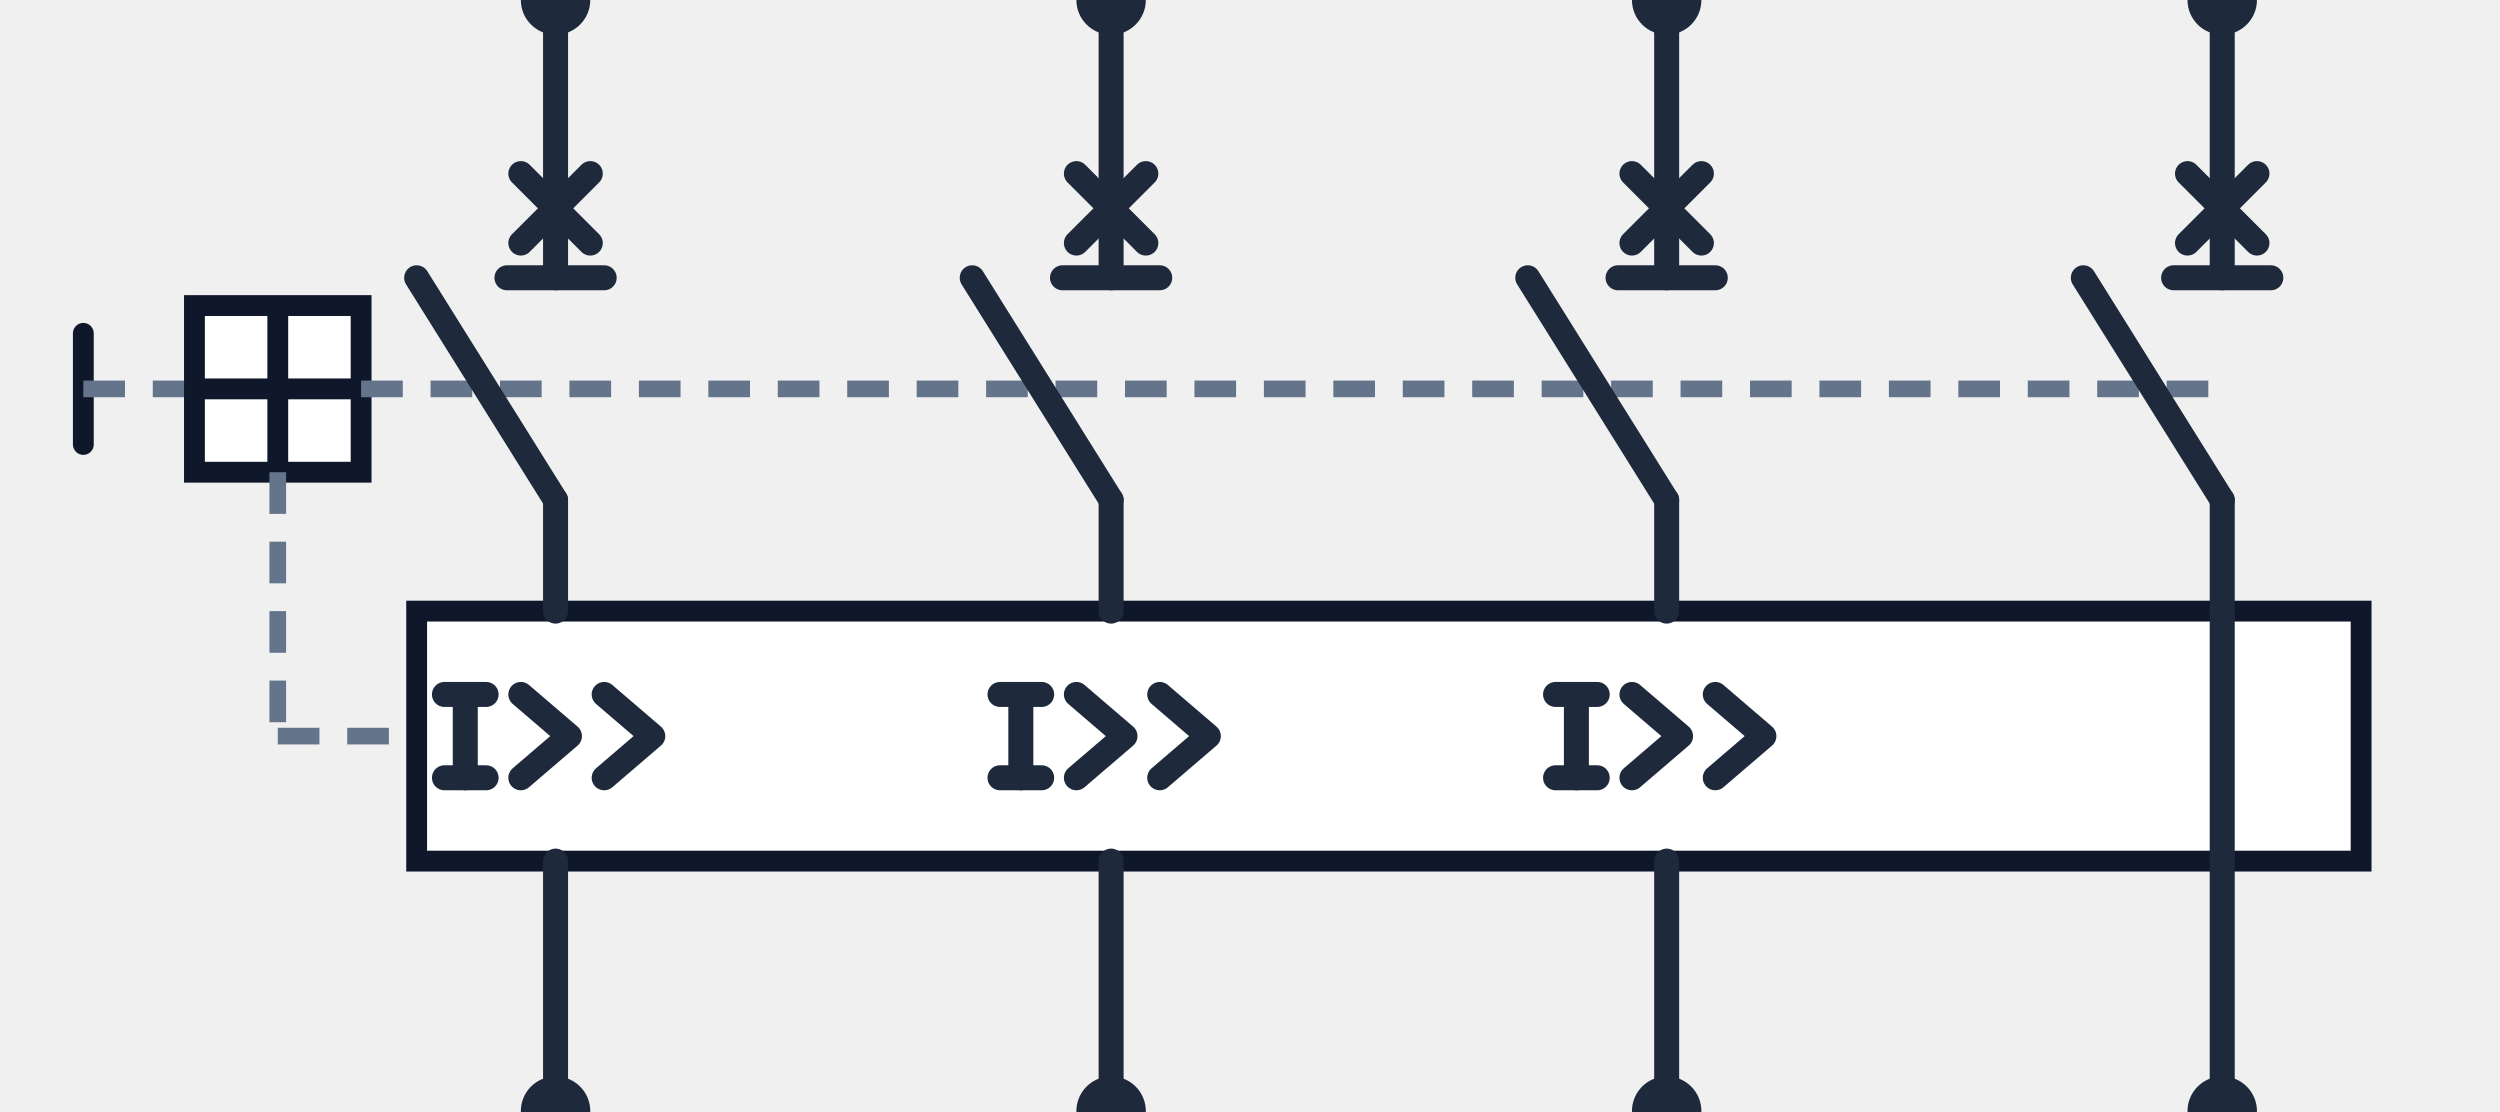
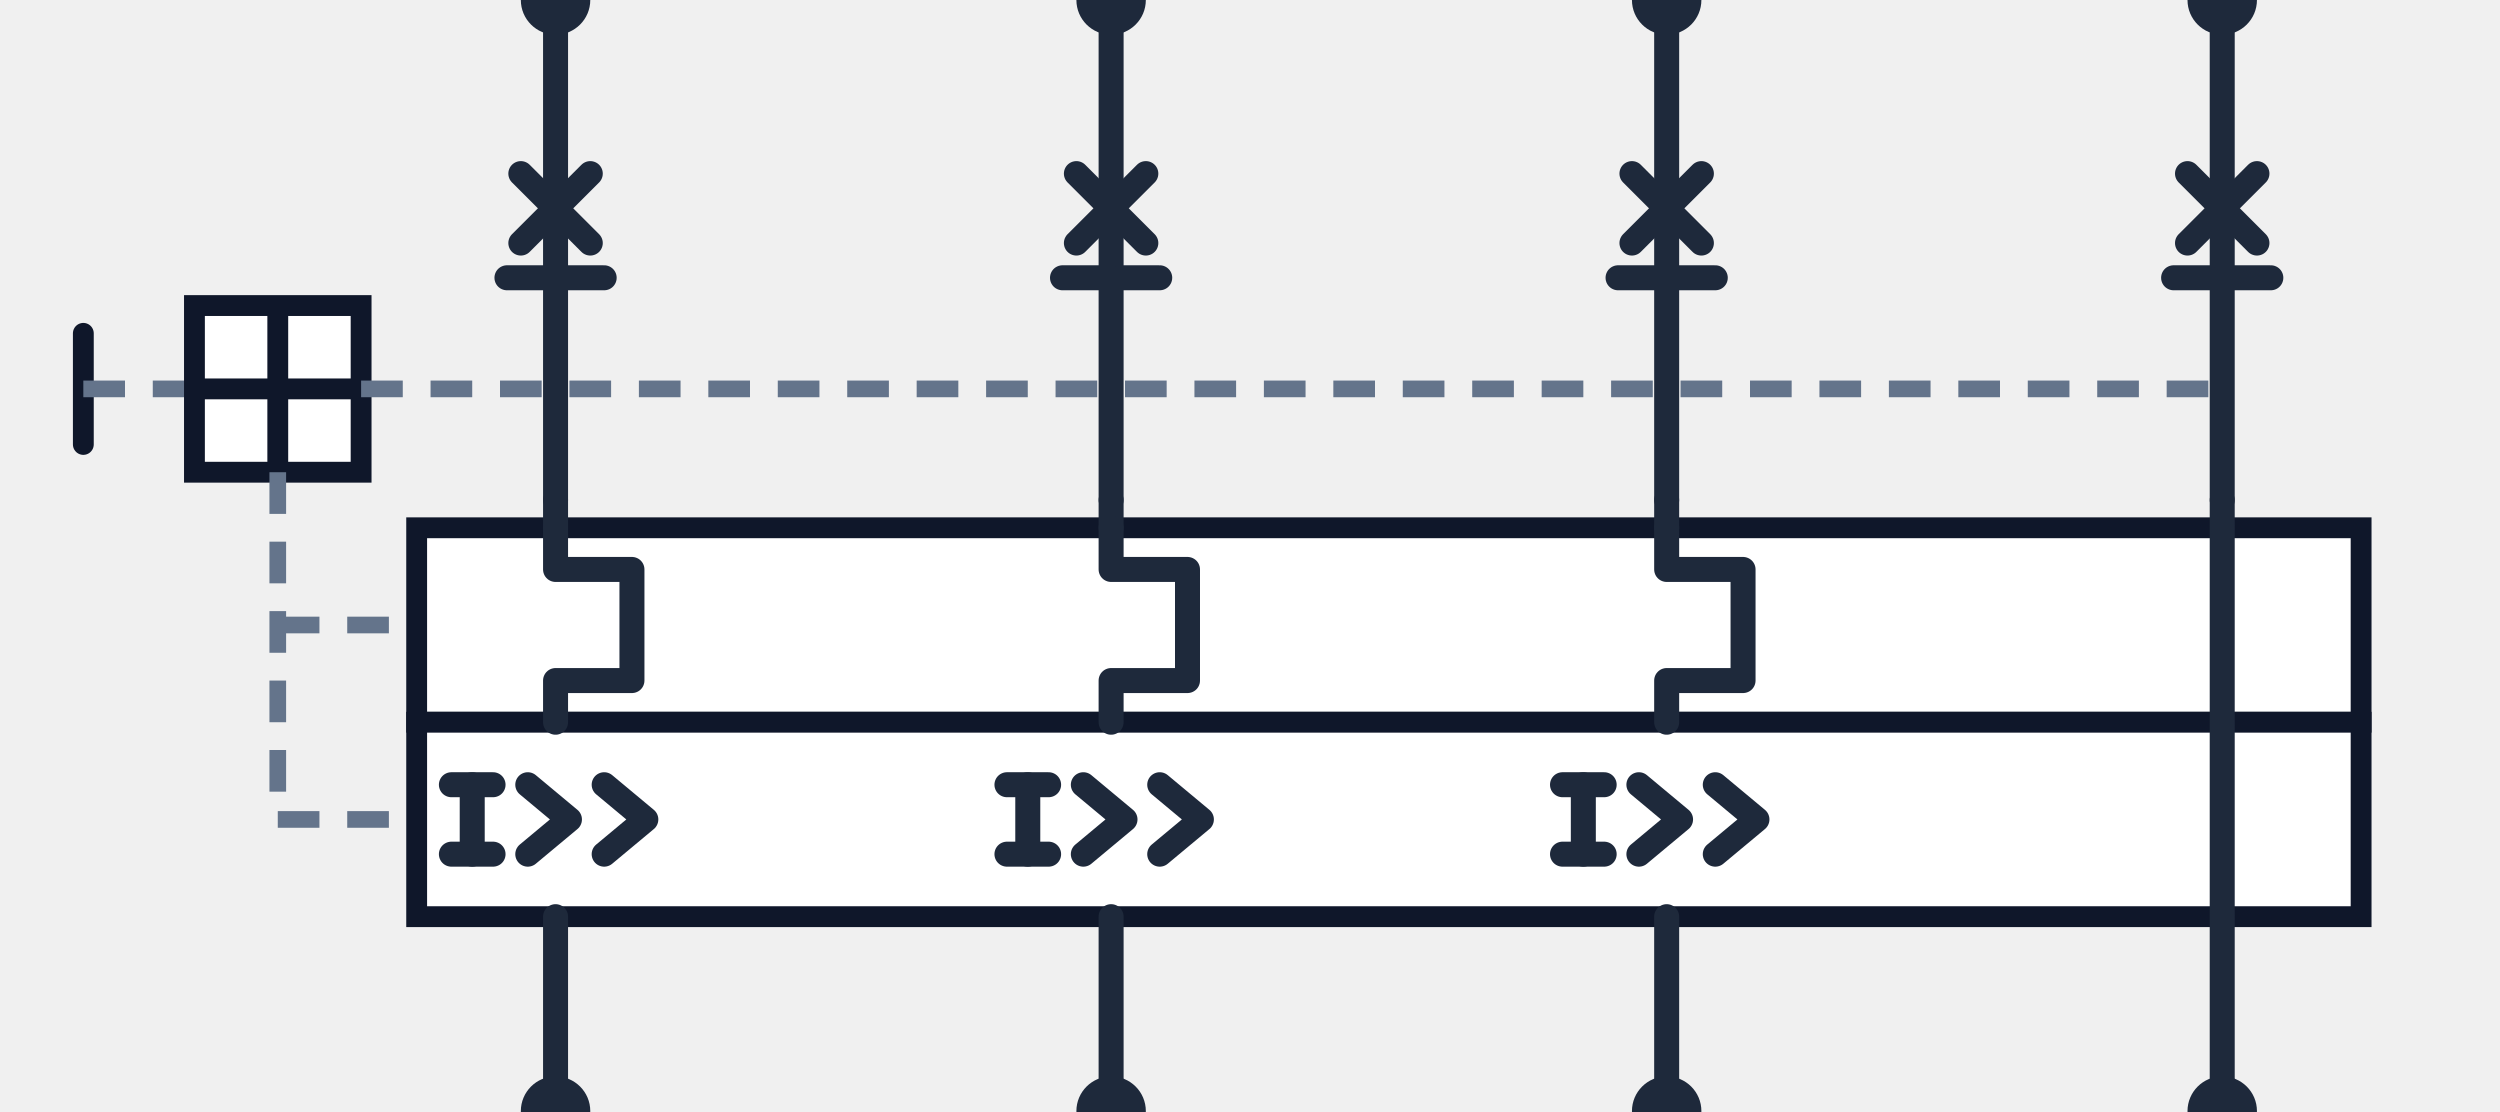
<svg xmlns="http://www.w3.org/2000/svg" viewBox="-40 0 180 80" width="180" height="80">
  <circle id="terminal_1" cx="0" cy="0" r="2.5" fill="#1e293b" />
  <circle id="terminal_2" cx="0" cy="80" r="2.5" fill="#1e293b" />
  <circle id="terminal_3" cx="40" cy="0" r="2.5" fill="#1e293b" />
  <circle id="terminal_4" cx="40" cy="80" r="2.5" fill="#1e293b" />
  <circle id="terminal_5" cx="80" cy="0" r="2.5" fill="#1e293b" />
  <circle id="terminal_6" cx="80" cy="80" r="2.5" fill="#1e293b" />
  <circle id="terminal_n" cx="120" cy="0" r="2.5" fill="#1e293b" />
  <circle id="terminal_n2" cx="120" cy="80" r="2.5" fill="#1e293b" />
  <line x1="-34" y1="24" x2="-34" y2="32" stroke="#0f172a" stroke-width="1.5" stroke-linecap="round" />
  <line x1="-34" y1="28" x2="-26" y2="28" stroke="#64748b" stroke-width="1.2" stroke-dasharray="3 2" />
  <rect x="-26" y="22" width="12" height="12" fill="#ffffff" stroke="#0f172a" stroke-width="1.5" />
  <line x1="-20" y1="22" x2="-20" y2="34" stroke="#0f172a" stroke-width="1.5" />
  <line x1="-26" y1="28" x2="-14" y2="28" stroke="#0f172a" stroke-width="1.5" />
  <line x1="-14" y1="28" x2="120" y2="28" stroke="#64748b" stroke-width="1.2" stroke-dasharray="3 2" />
-   <rect x="-10" y="44" width="140" height="18" fill="#ffffff" stroke="#0f172a" stroke-width="1.5" />
-   <line x1="-20" y1="34" x2="-20" y2="53" stroke="#64748b" stroke-width="1.2" stroke-dasharray="3 2" />
-   <line x1="-20" y1="53" x2="-10" y2="53" stroke="#64748b" stroke-width="1.2" stroke-dasharray="3 2" />
+   <rect x="-10" y="38" width="140" height="14" fill="#ffffff" stroke="#0f172a" stroke-width="1.5" />
+   <rect x="-10" y="52" width="140" height="14" fill="#ffffff" stroke="#0f172a" stroke-width="1.5" />
+   <line x1="-20" y1="34" x2="-20" y2="59" stroke="#64748b" stroke-width="1.2" stroke-dasharray="3 2" />
+   <line x1="-20" y1="45" x2="-10" y2="45" stroke="#64748b" stroke-width="1.2" stroke-dasharray="3 2" />
+   <line x1="-20" y1="59" x2="-10" y2="59" stroke="#64748b" stroke-width="1.2" stroke-dasharray="3 2" />
  <g stroke="#1e293b" stroke-width="1.8" stroke-linecap="round" stroke-linejoin="round" fill="none">
    <line x1="0" y1="0" x2="0" y2="20" />
    <line x1="-2.5" y1="12.5" x2="2.5" y2="17.5" />
    <line x1="2.5" y1="12.5" x2="-2.5" y2="17.5" />
    <line x1="-3.5" y1="20" x2="3.5" y2="20" />
-     <line x1="0" y1="36" x2="-10" y2="20" />
-     <line x1="0" y1="36" x2="0" y2="44" />
-     <line x1="-6.5" y1="50" x2="-6.5" y2="56" />
-     <line x1="-8" y1="50" x2="-5" y2="50" />
-     <line x1="-8" y1="56" x2="-5" y2="56" />
-     <path d="M-2.5,50 L1,53 L-2.5,56" />
-     <path d="M3.5,50 L7,53 L3.5,56" />
-     <line x1="0" y1="62" x2="0" y2="80" />
+     <line x1="0" y1="36" x2="0" y2="20" />
+     <line x1="0" y1="36" x2="0" y2="38" />
+     <path d="M0,38 L0,41 L5.5,41 L5.5,49 L0,49 L0,52" />
+     <line x1="-6" y1="56.5" x2="-6" y2="61.5" />
+     <line x1="-7.5" y1="56.5" x2="-4.5" y2="56.5" />
+     <line x1="-7.5" y1="61.5" x2="-4.5" y2="61.5" />
+     <path d="M-2,56.5 L1,59 L-2,61.5" />
+     <path d="M3.5,56.5 L6.5,59 L3.5,61.5" />
+     <line x1="0" y1="66" x2="0" y2="80" />
    <line x1="40" y1="0" x2="40" y2="20" />
    <line x1="37.5" y1="12.5" x2="42.5" y2="17.5" />
    <line x1="42.5" y1="12.5" x2="37.5" y2="17.5" />
    <line x1="36.5" y1="20" x2="43.5" y2="20" />
-     <line x1="40" y1="36" x2="30" y2="20" />
-     <line x1="40" y1="36" x2="40" y2="44" />
-     <line x1="33.5" y1="50" x2="33.5" y2="56" />
-     <line x1="32" y1="50" x2="35" y2="50" />
-     <line x1="32" y1="56" x2="35" y2="56" />
-     <path d="M37.5,50 L41,53 L37.5,56" />
-     <path d="M43.5,50 L47,53 L43.5,56" />
-     <line x1="40" y1="62" x2="40" y2="80" />
+     <line x1="40" y1="36" x2="40" y2="20" />
+     <line x1="40" y1="36" x2="40" y2="38" />
+     <path d="M40,38 L40,41 L45.5,41 L45.5,49 L40,49 L40,52" />
+     <line x1="34" y1="56.5" x2="34" y2="61.5" />
+     <line x1="32.5" y1="56.5" x2="35.5" y2="56.5" />
+     <line x1="32.5" y1="61.5" x2="35.5" y2="61.5" />
+     <path d="M38,56.5 L41,59 L38,61.5" />
+     <path d="M43.5,56.5 L46.5,59 L43.5,61.5" />
+     <line x1="40" y1="66" x2="40" y2="80" />
    <line x1="80" y1="0" x2="80" y2="20" />
    <line x1="77.5" y1="12.5" x2="82.5" y2="17.5" />
    <line x1="82.5" y1="12.5" x2="77.5" y2="17.5" />
    <line x1="76.5" y1="20" x2="83.5" y2="20" />
-     <line x1="80" y1="36" x2="70" y2="20" />
-     <line x1="80" y1="36" x2="80" y2="44" />
-     <line x1="73.5" y1="50" x2="73.5" y2="56" />
-     <line x1="72" y1="50" x2="75" y2="50" />
-     <line x1="72" y1="56" x2="75" y2="56" />
-     <path d="M77.5,50 L81,53 L77.5,56" />
-     <path d="M83.5,50 L87,53 L83.5,56" />
-     <line x1="80" y1="62" x2="80" y2="80" />
+     <line x1="80" y1="36" x2="80" y2="20" />
+     <line x1="80" y1="36" x2="80" y2="38" />
+     <path d="M80,38 L80,41 L85.5,41 L85.5,49 L80,49 L80,52" />
+     <line x1="74" y1="56.5" x2="74" y2="61.5" />
+     <line x1="72.5" y1="56.5" x2="75.5" y2="56.5" />
+     <line x1="72.5" y1="61.5" x2="75.5" y2="61.5" />
+     <path d="M78,56.5 L81,59 L78,61.5" />
+     <path d="M83.5,56.5 L86.5,59 L83.5,61.5" />
+     <line x1="80" y1="66" x2="80" y2="80" />
    <line x1="120" y1="0" x2="120" y2="20" />
    <line x1="117.5" y1="12.5" x2="122.5" y2="17.5" />
    <line x1="122.5" y1="12.5" x2="117.5" y2="17.5" />
    <line x1="116.5" y1="20" x2="123.5" y2="20" />
-     <line x1="120" y1="36" x2="110" y2="20" />
+     <line x1="120" y1="36" x2="120" y2="20" />
    <line x1="120" y1="36" x2="120" y2="80" />
  </g>
</svg>
